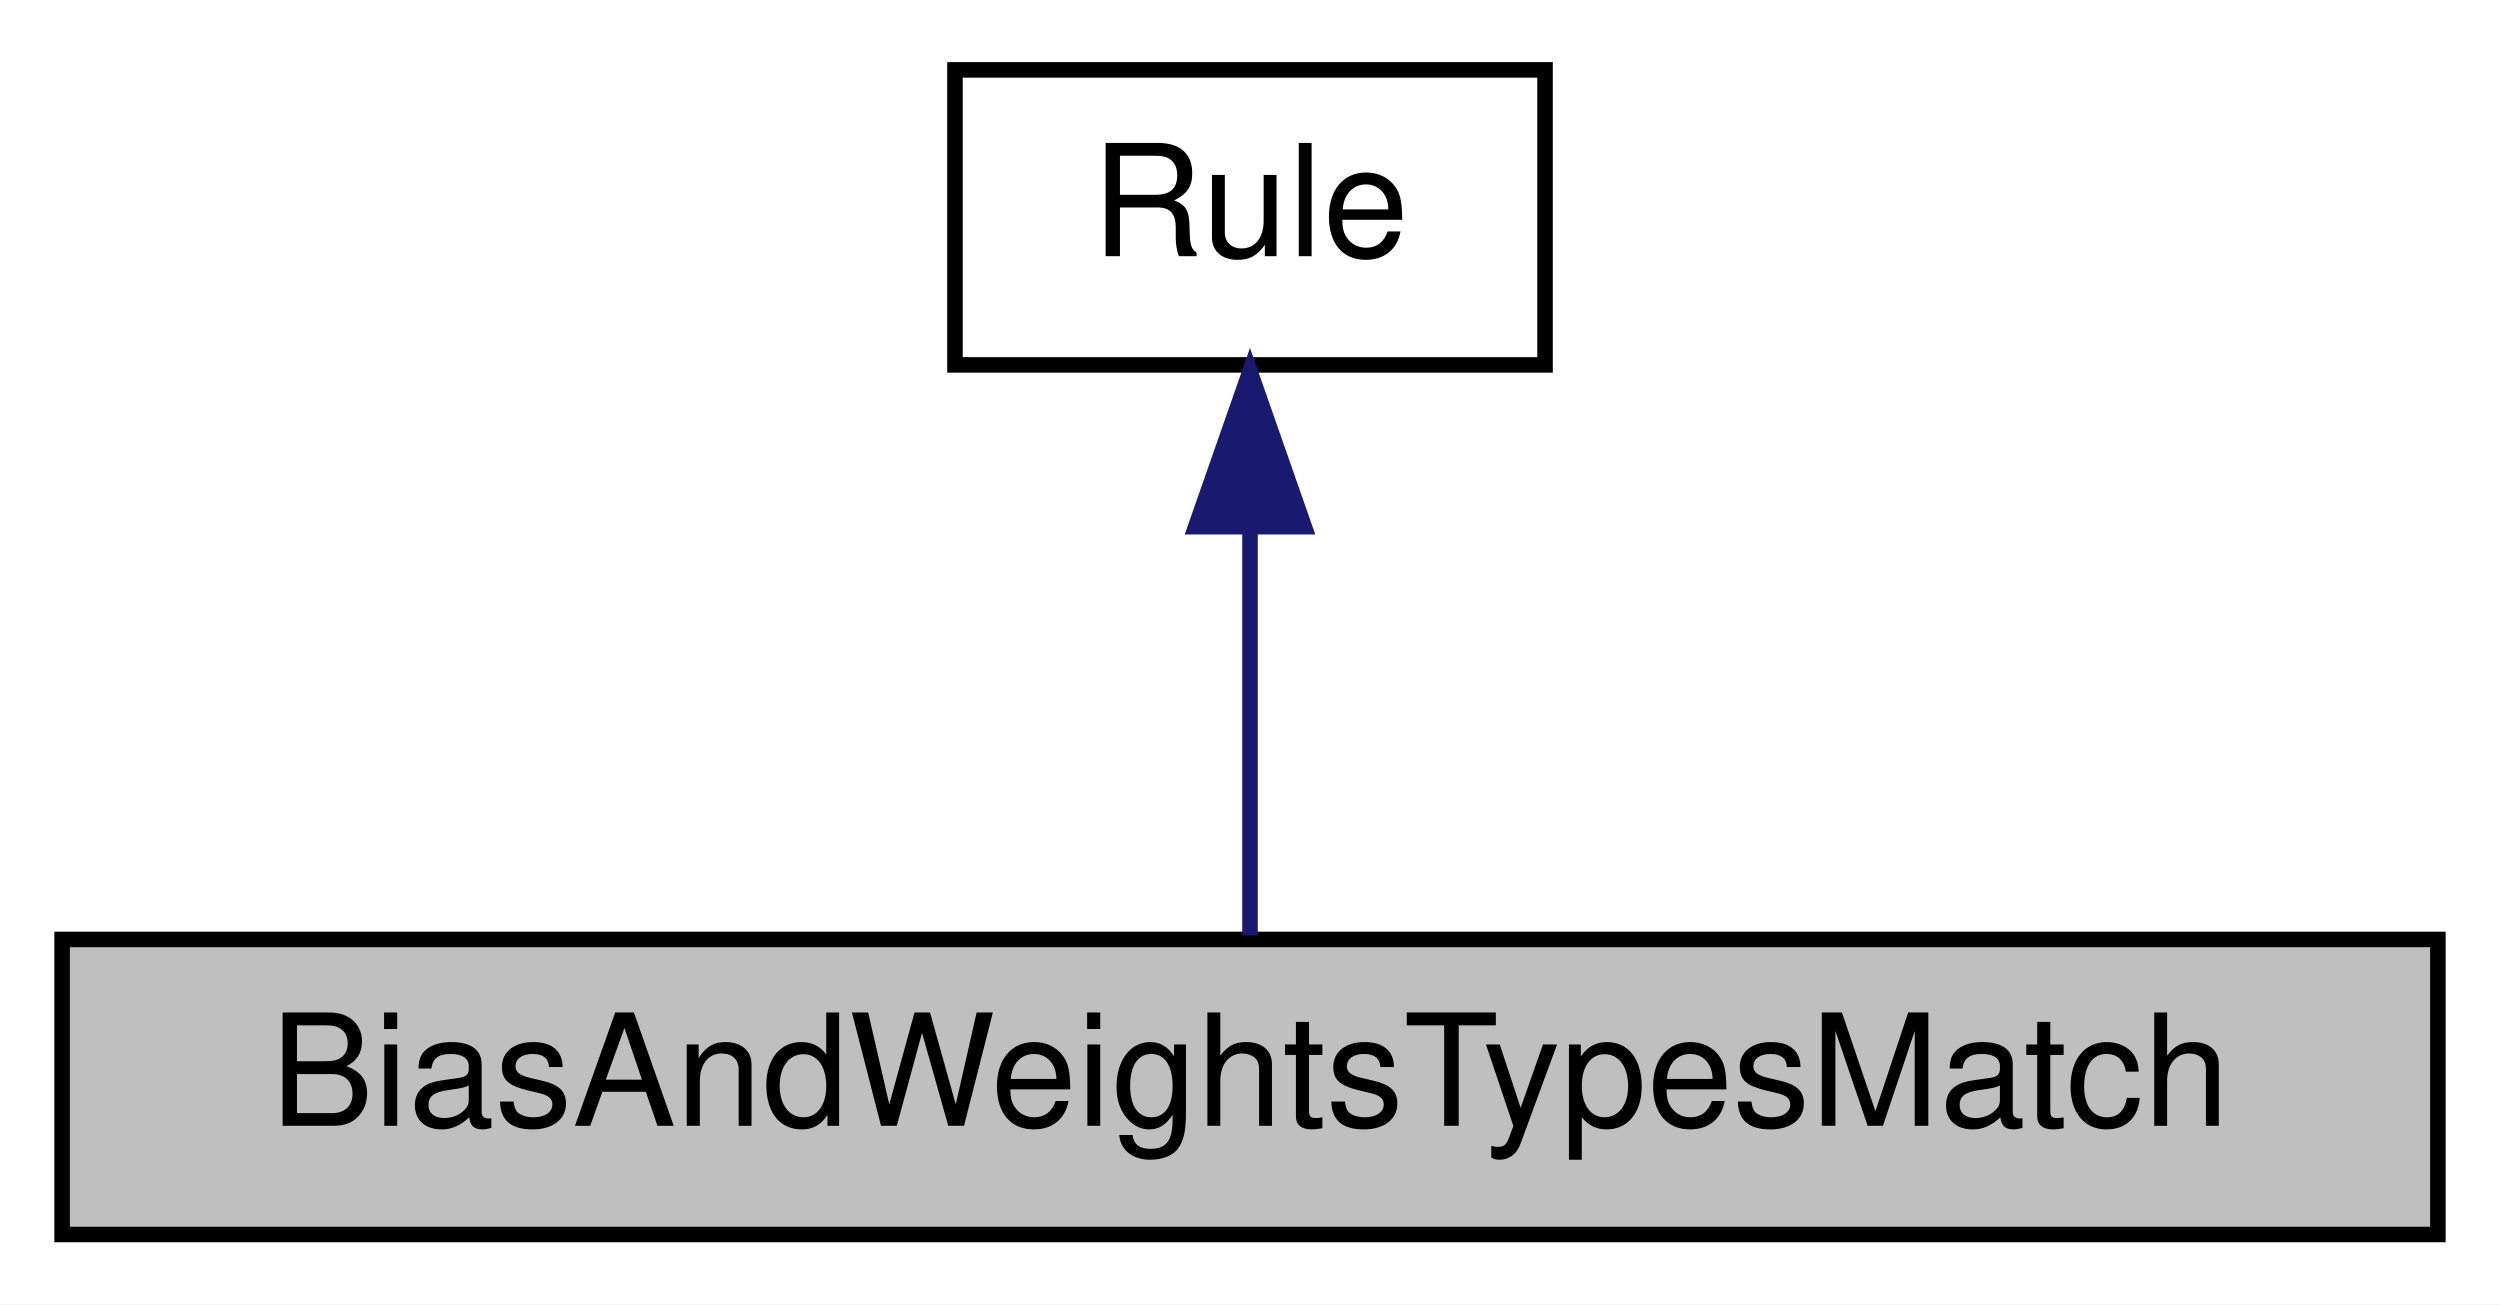
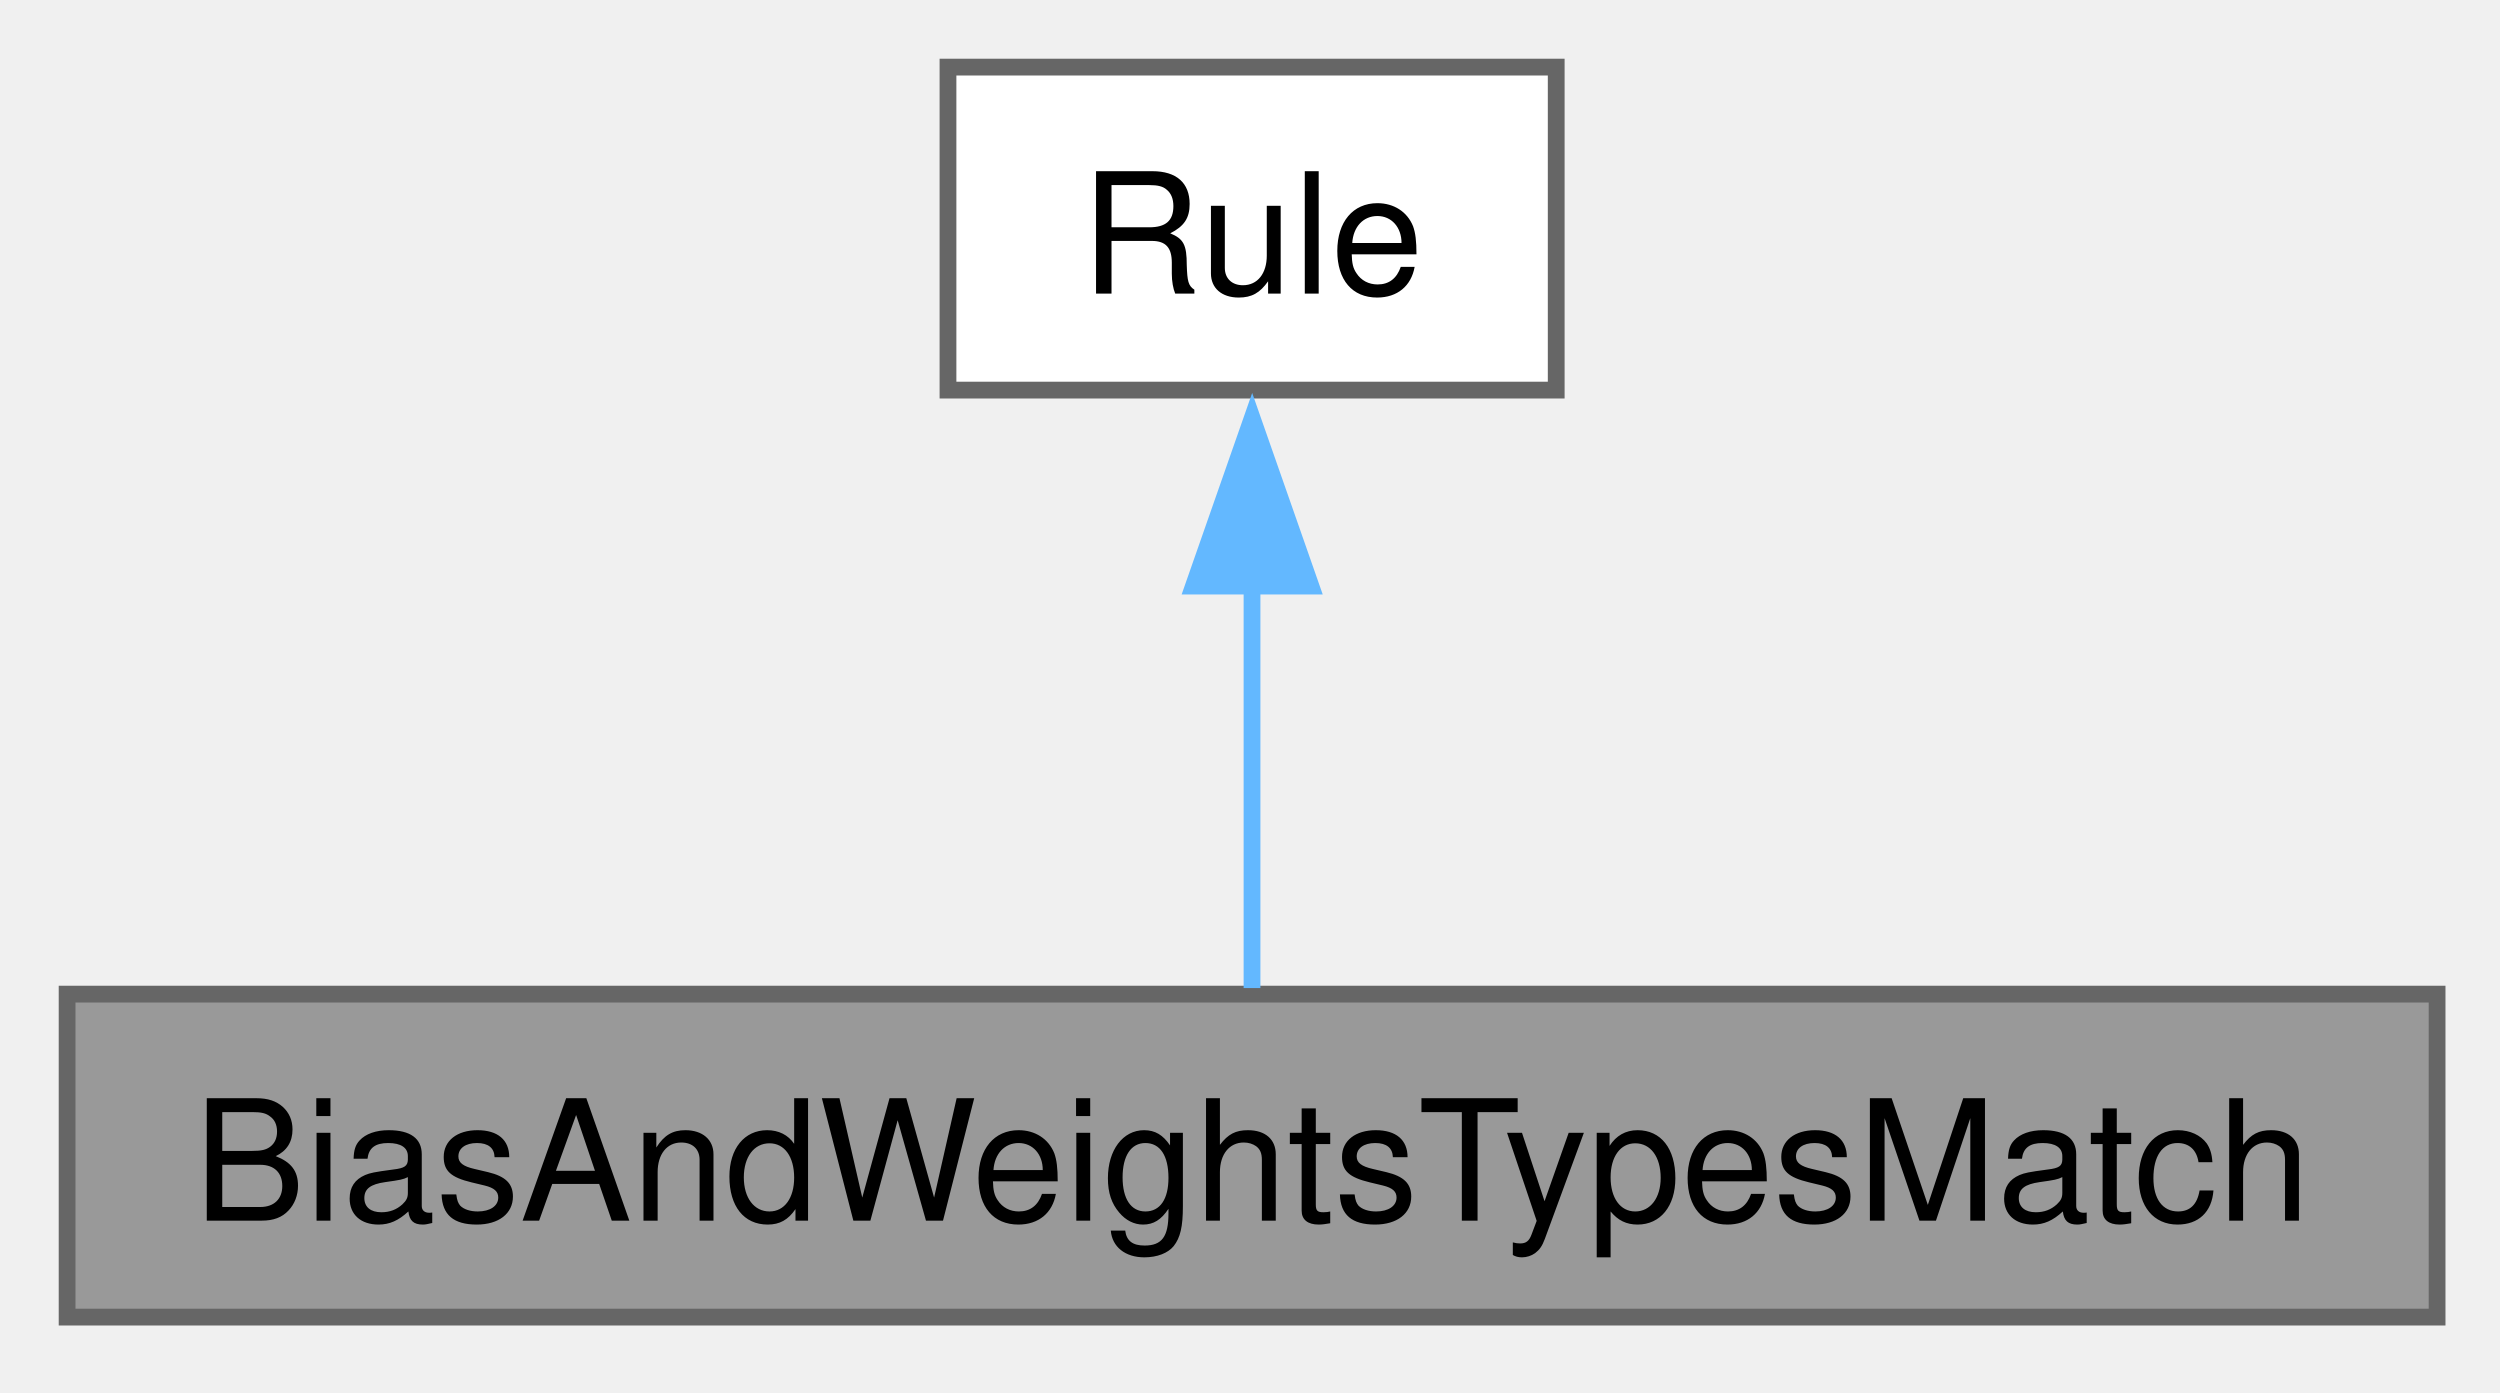
- <svg xmlns="http://www.w3.org/2000/svg" xmlns:xlink="http://www.w3.org/1999/xlink" width="161pt" height="84pt" viewBox="0.00 0.00 161.00 84.00">
-   <g id="graph0" class="graph" transform="scale(1 1) rotate(0) translate(4 80)">
-     <polygon fill="white" stroke="transparent" points="-4,4 -4,-80 157,-80 157,4 -4,4" />
-     <g id="node1" class="node">
-       <g id="a_node1">
+ <svg xmlns="http://www.w3.org/2000/svg" xmlns:xlink="http://www.w3.org/1999/xlink" width="149pt" height="83pt" viewBox="0.00 0.00 149.00 83.00">
+   <g id="graph0" class="graph" transform="scale(1 1) rotate(0) translate(4 78.5)">
+     <g id="Node000001" class="node">
+       <g id="a_Node000001">
        <a xlink:title=" ">
-           <polygon fill="#bfbfbf" stroke="black" points="0,-0.5 0,-19.5 153,-19.5 153,-0.5 0,-0.5" />
-           <text text-anchor="middle" x="76.5" y="-7.5" font-family="Helvetica,sans-Serif" font-size="10.00">BiasAndWeightsTypesMatch</text>
+           <polygon fill="#999999" stroke="#666666" points="141.25,-19.25 0,-19.25 0,0 141.25,0 141.25,-19.25" />
+           <text xml:space="preserve" text-anchor="middle" x="70.62" y="-5.75" font-family="Helvetica,sans-Serif" font-size="10.00">BiasAndWeightsTypesMatch</text>
        </a>
      </g>
    </g>
-     <g id="node2" class="node">
-       <g id="a_node2">
+     <g id="Node000002" class="node">
+       <g id="a_Node000002">
        <a xlink:href="structarmnn_1_1_rule.html" target="_top" xlink:title=" ">
-           <polygon fill="white" stroke="black" points="57.5,-56.5 57.5,-75.5 95.5,-75.5 95.5,-56.5 57.5,-56.5" />
-           <text text-anchor="middle" x="76.5" y="-63.5" font-family="Helvetica,sans-Serif" font-size="10.00">Rule</text>
+           <polygon fill="white" stroke="#666666" points="88.75,-74.5 52.5,-74.5 52.5,-55.25 88.75,-55.25 88.75,-74.5" />
+           <text xml:space="preserve" text-anchor="middle" x="70.62" y="-61" font-family="Helvetica,sans-Serif" font-size="10.00">Rule</text>
        </a>
      </g>
    </g>
-     <g id="edge1" class="edge">
-       <path fill="none" stroke="midnightblue" d="M76.5,-45.8C76.5,-36.91 76.5,-26.78 76.5,-19.75" />
-       <polygon fill="midnightblue" stroke="midnightblue" points="73,-46.08 76.5,-56.08 80,-46.08 73,-46.08" />
+     <g id="edge1_Node000001_Node000002" class="edge">
+       <g id="a_edge1_Node000001_Node000002">
+         <a xlink:title=" ">
+           <path fill="none" stroke="#63b8ff" d="M70.62,-43.63C70.62,-35.34 70.62,-26.17 70.62,-19.61" />
+           <polygon fill="#63b8ff" stroke="#63b8ff" points="67.13,-43.57 70.63,-53.57 74.13,-43.57 67.13,-43.57" />
+         </a>
+       </g>
    </g>
  </g>
</svg>
